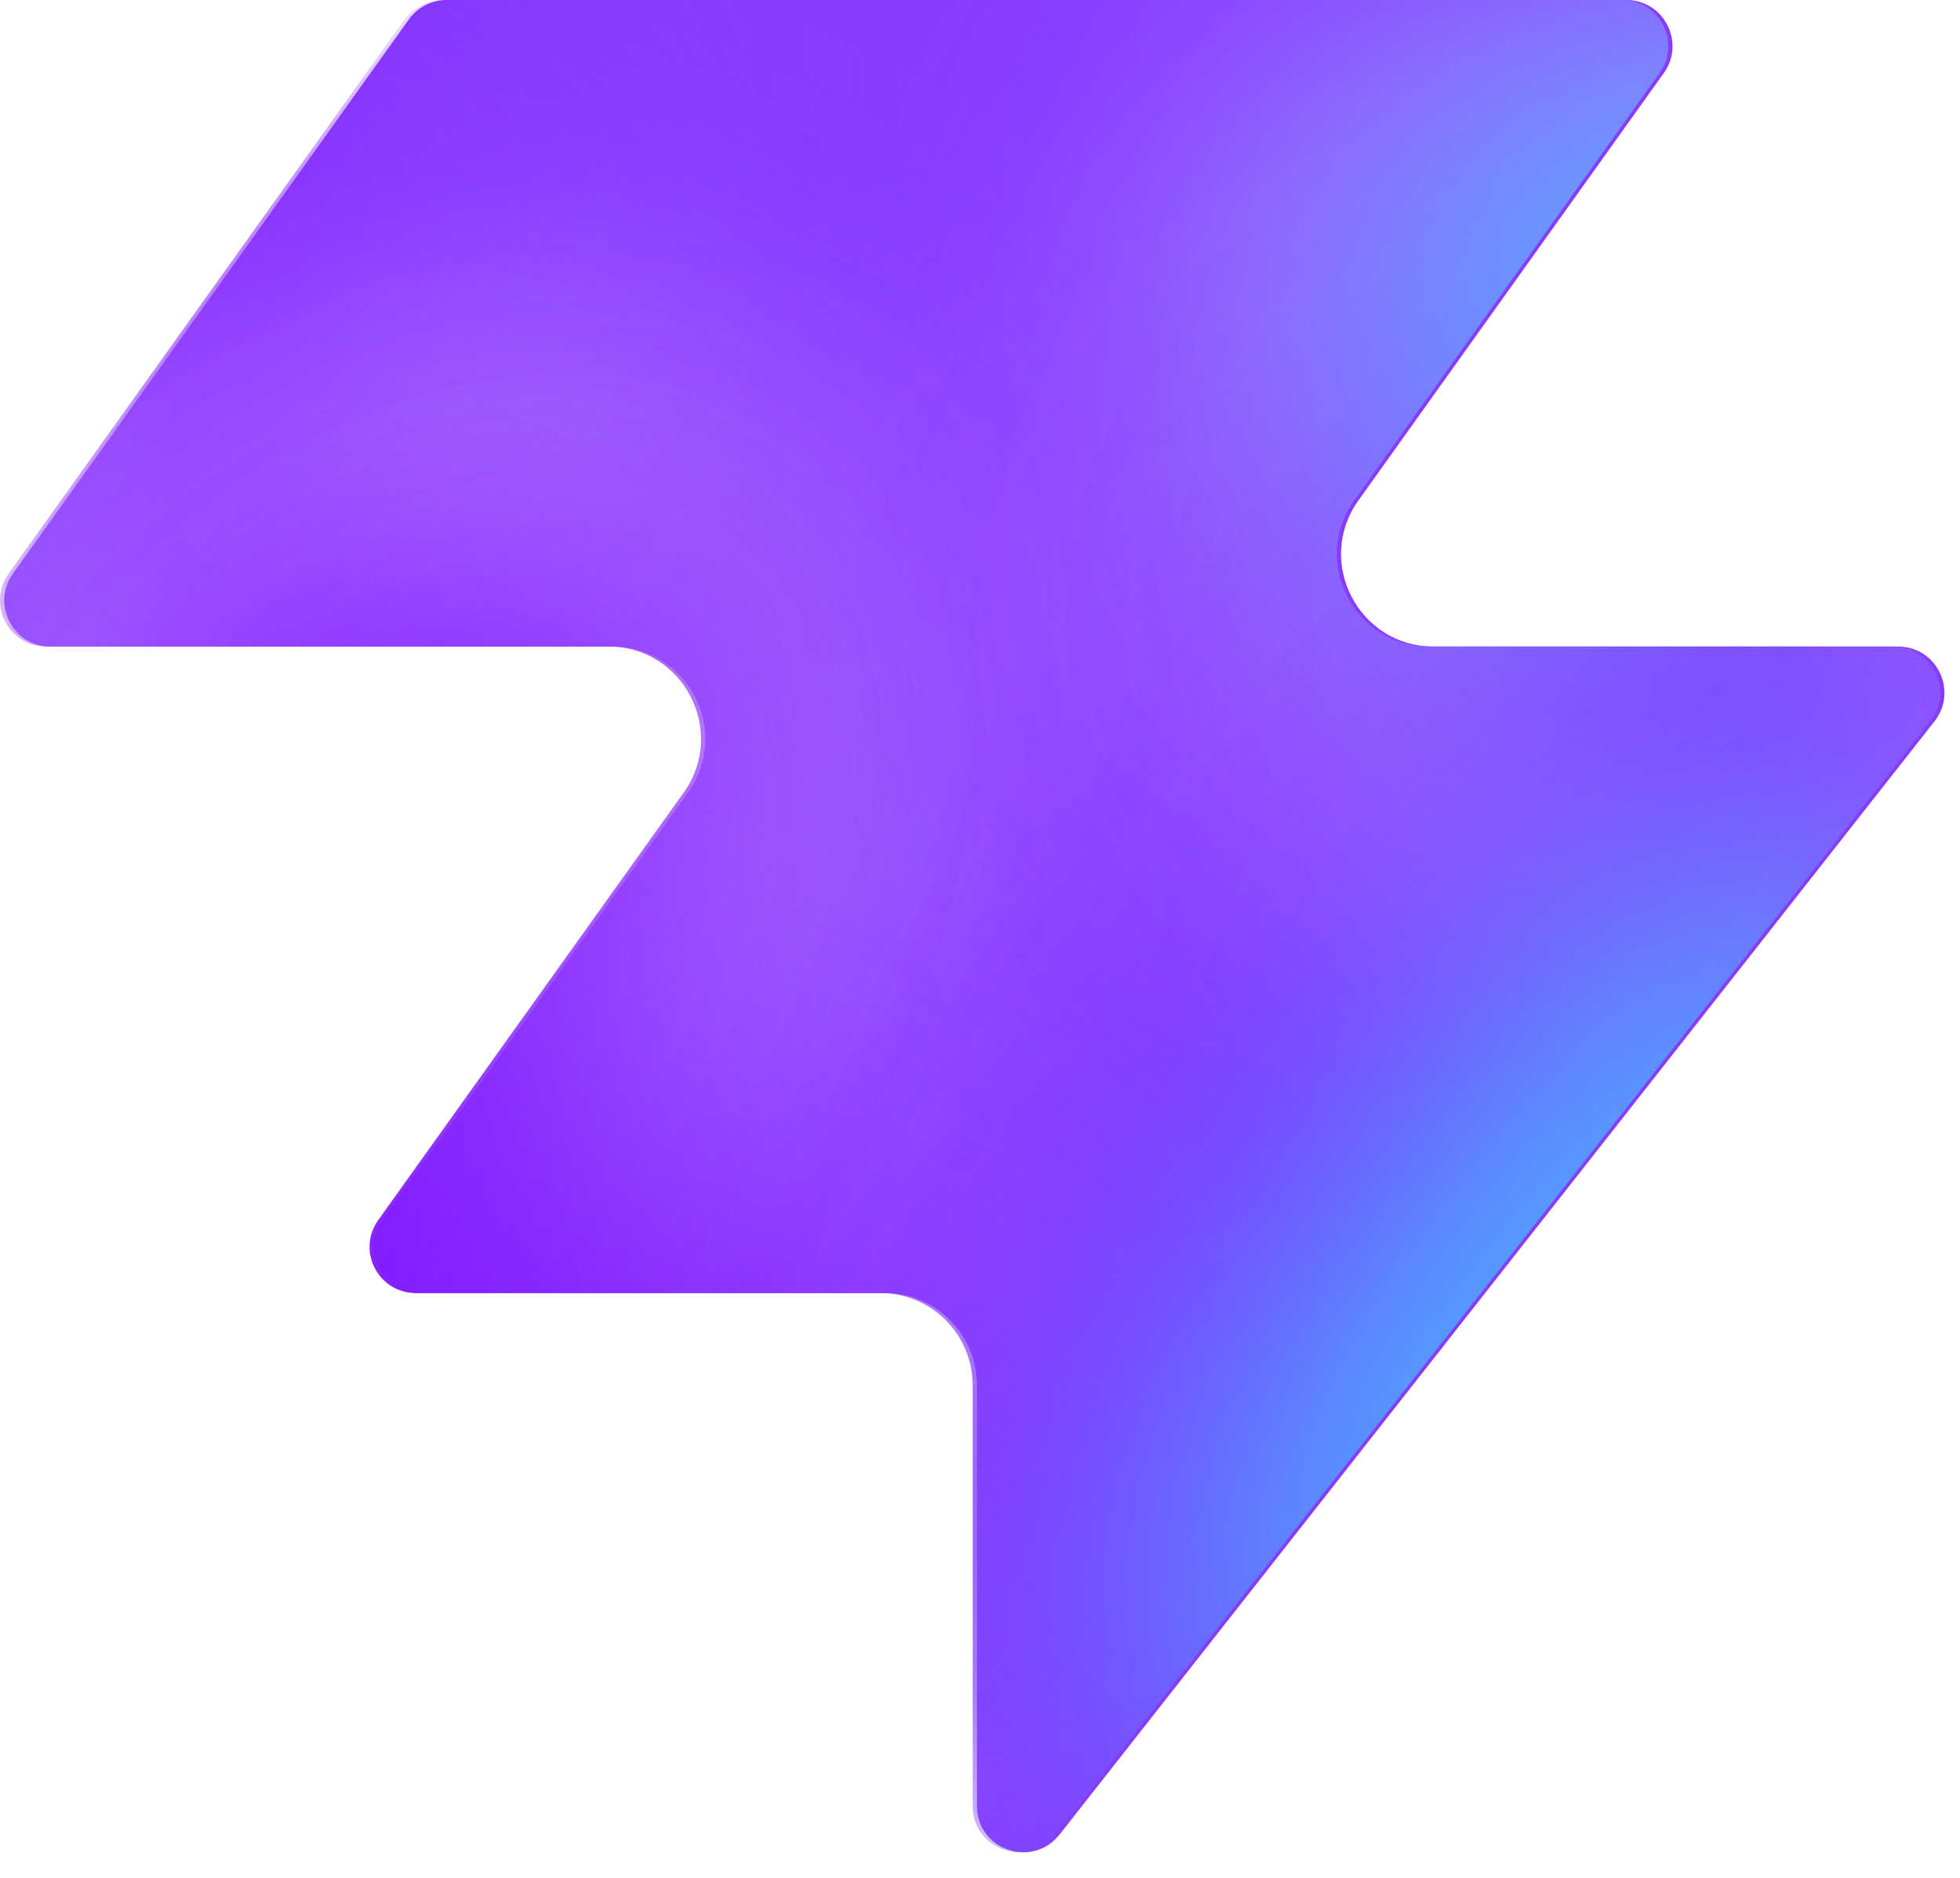
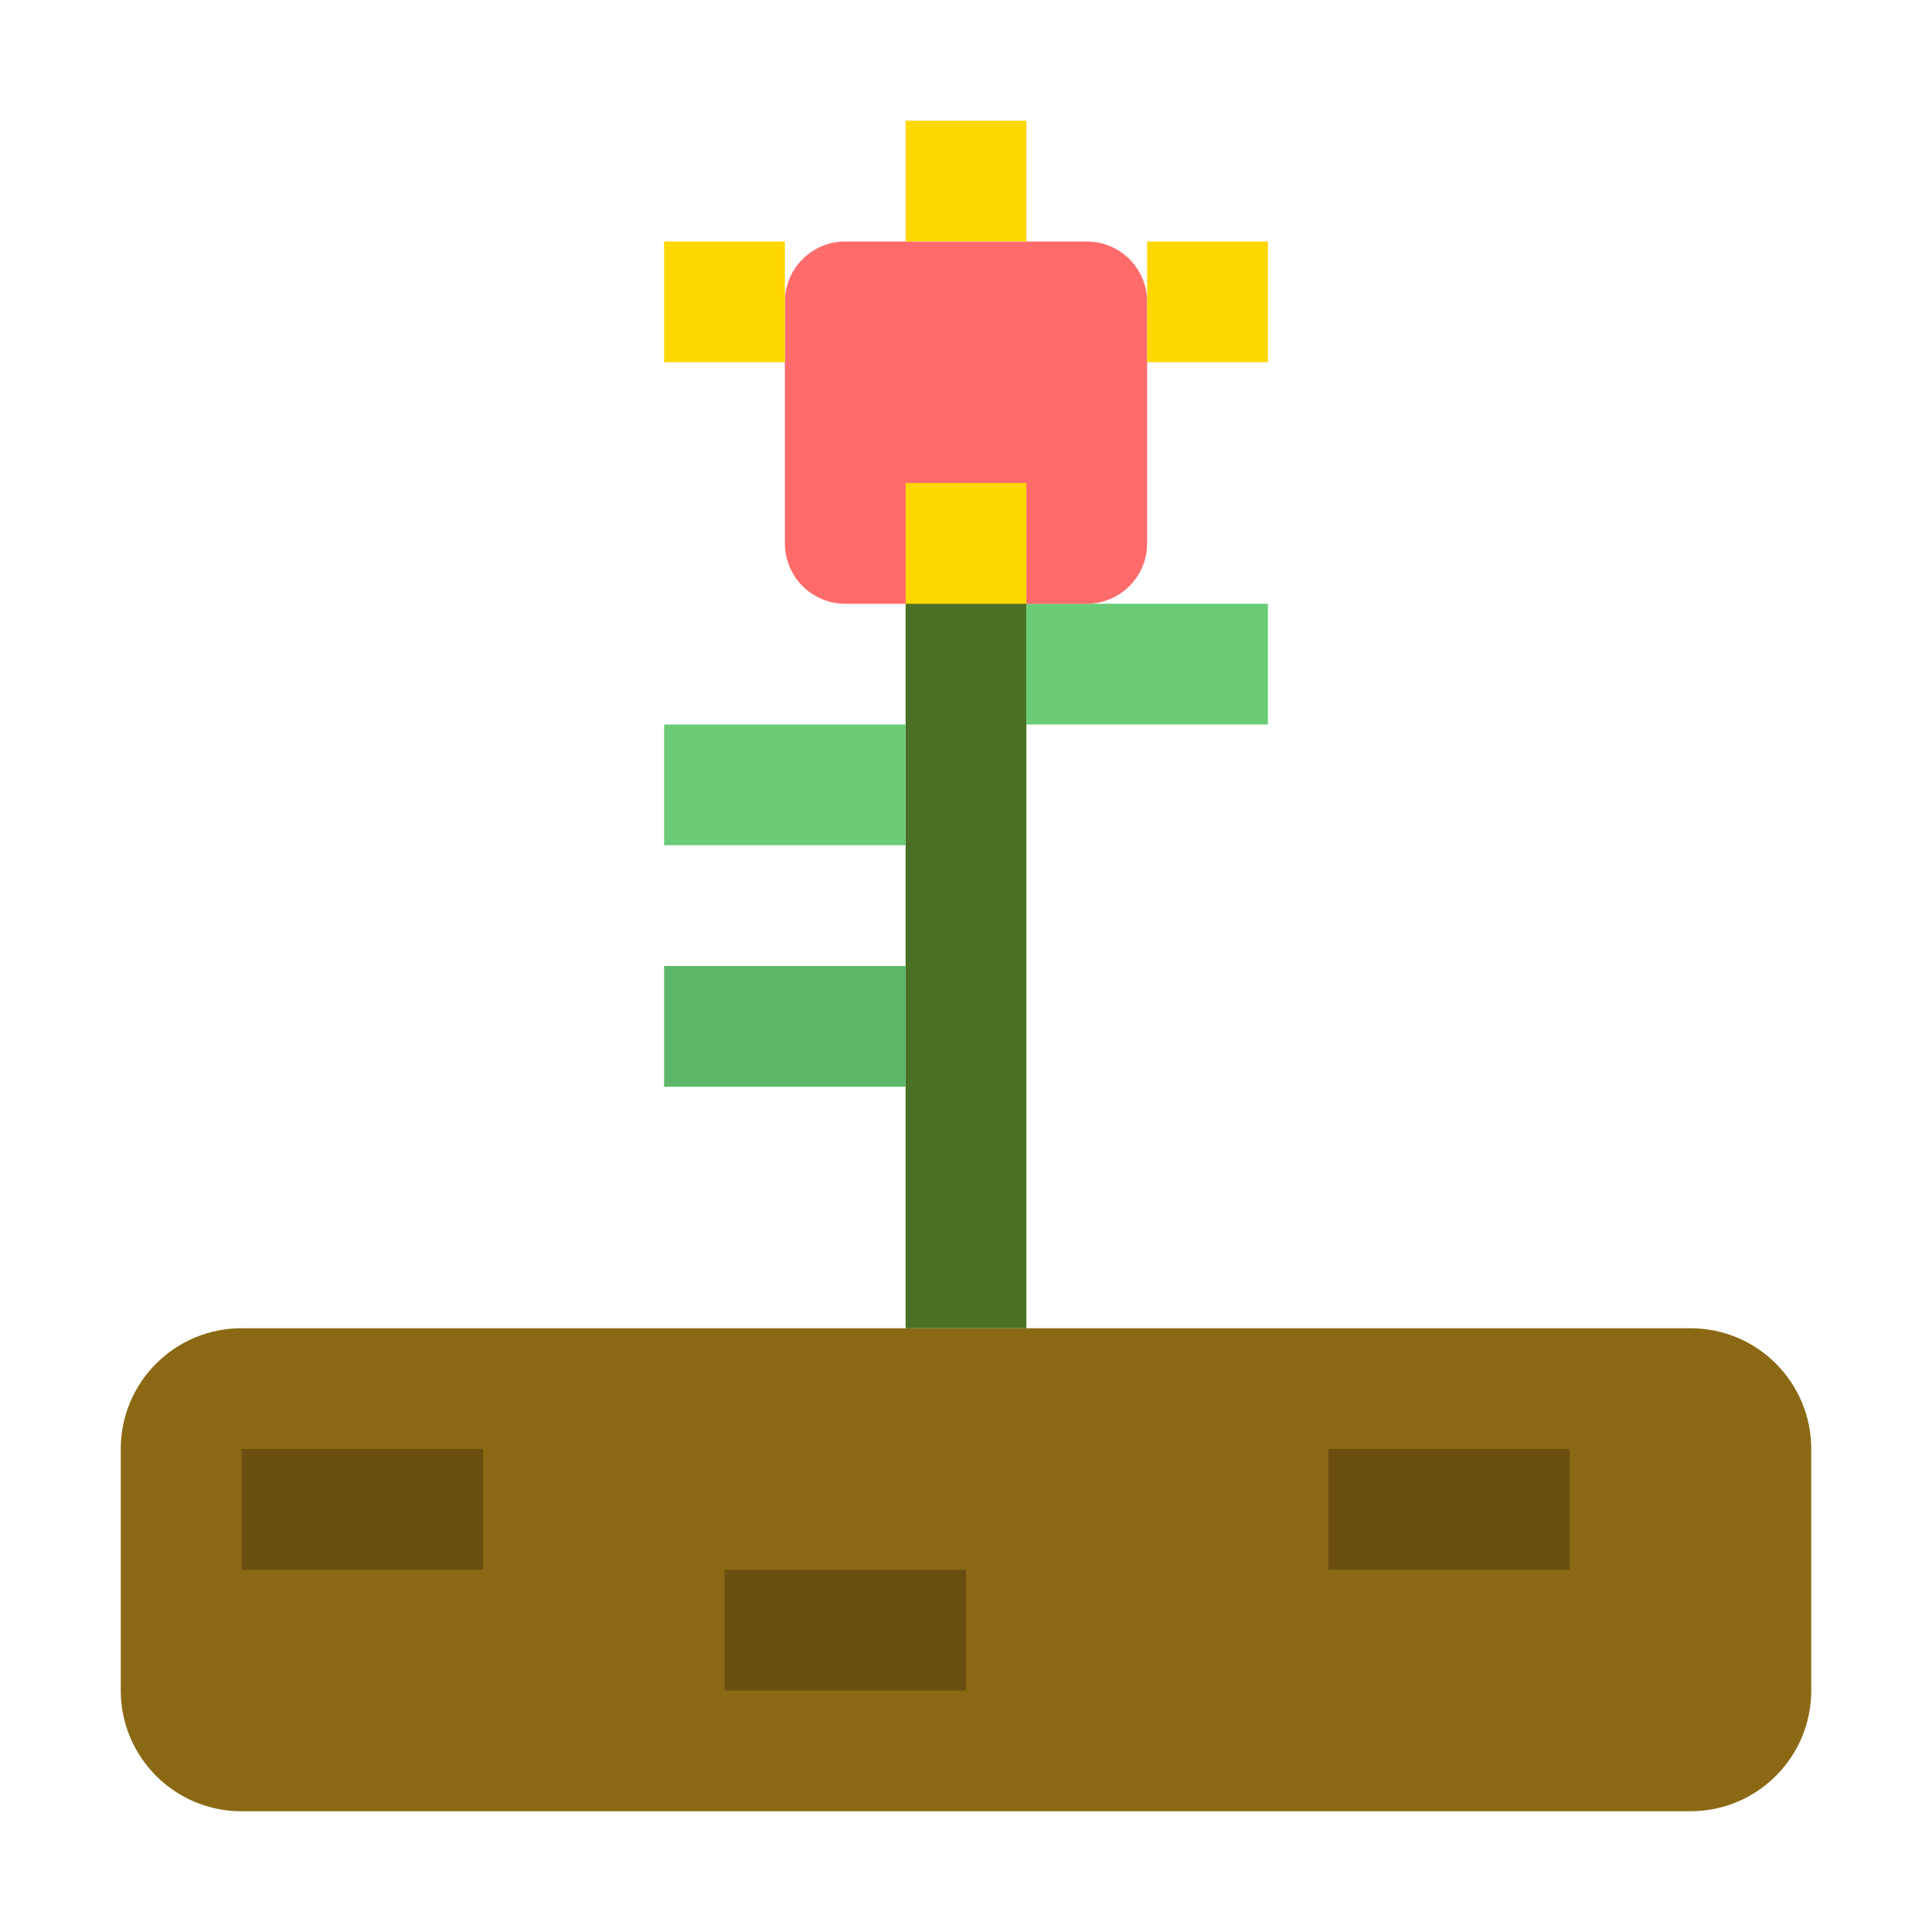
- <svg xmlns="http://www.w3.org/2000/svg" width="48" height="46" fill="none" viewBox="0 0 48 46">
-   <path fill="#863bff" d="M25.946 44.938c-.664.845-2.021.375-2.021-.698V33.937a2.26 2.26 0 0 0-2.262-2.262H10.287c-.92 0-1.456-1.04-.92-1.788l7.48-10.471c1.07-1.497 0-3.578-1.842-3.578H1.237c-.92 0-1.456-1.04-.92-1.788L10.013.474c.214-.297.556-.474.92-.474h28.894c.92 0 1.456 1.04.92 1.788l-7.48 10.471c-1.07 1.498 0 3.579 1.842 3.579h11.377c.943 0 1.473 1.088.89 1.83L25.947 44.94z" style="fill:#863bff;fill:color(display-p3 .525 .23 1);fill-opacity:1" />
-   <mask id="a" width="48" height="46" x="0" y="0" maskUnits="userSpaceOnUse" style="mask-type:alpha">
-     <path fill="#000" d="M25.842 44.938c-.664.844-2.021.375-2.021-.698V33.937a2.26 2.26 0 0 0-2.262-2.262H10.183c-.92 0-1.456-1.04-.92-1.788l7.48-10.471c1.07-1.498 0-3.579-1.842-3.579H1.133c-.92 0-1.456-1.04-.92-1.787L9.91.473c.214-.297.556-.474.92-.474h28.894c.92 0 1.456 1.04.92 1.788l-7.48 10.471c-1.07 1.498 0 3.578 1.842 3.578h11.377c.943 0 1.473 1.088.89 1.832L25.843 44.94z" style="fill:#000;fill-opacity:1" />
-   </mask>
-   <g mask="url(#a)">
-     <g filter="url(#b)">
-       <ellipse cx="5.508" cy="14.704" fill="#ede6ff" rx="5.508" ry="14.704" style="fill:#ede6ff;fill:color(display-p3 .927 .903 1);fill-opacity:1" transform="matrix(.00324 1 1 -.00324 -4.47 31.516)" />
-     </g>
-     <g filter="url(#c)">
-       <ellipse cx="10.399" cy="29.851" fill="#ede6ff" rx="10.399" ry="29.851" style="fill:#ede6ff;fill:color(display-p3 .927 .903 1);fill-opacity:1" transform="matrix(.00324 1 1 -.00324 -39.328 7.883)" />
-     </g>
-     <g filter="url(#d)">
-       <ellipse cx="5.508" cy="30.487" fill="#7e14ff" rx="5.508" ry="30.487" style="fill:#7e14ff;fill:color(display-p3 .492 .077 1);fill-opacity:1" transform="rotate(89.814 -25.913 -14.639)scale(1 -1)" />
-     </g>
-     <g filter="url(#e)">
-       <ellipse cx="5.508" cy="30.599" fill="#7e14ff" rx="5.508" ry="30.599" style="fill:#7e14ff;fill:color(display-p3 .492 .077 1);fill-opacity:1" transform="rotate(89.814 -32.644 -3.334)scale(1 -1)" />
-     </g>
-     <g filter="url(#f)">
-       <ellipse cx="5.508" cy="30.599" fill="#7e14ff" rx="5.508" ry="30.599" style="fill:#7e14ff;fill:color(display-p3 .492 .077 1);fill-opacity:1" transform="matrix(.00324 1 1 -.00324 -34.34 30.47)" />
-     </g>
-     <g filter="url(#g)">
-       <ellipse cx="14.072" cy="22.078" fill="#ede6ff" rx="14.072" ry="22.078" style="fill:#ede6ff;fill:color(display-p3 .927 .903 1);fill-opacity:1" transform="rotate(93.35 24.506 48.493)scale(-1 1)" />
-     </g>
-     <g filter="url(#h)">
-       <ellipse cx="3.47" cy="21.501" fill="#7e14ff" rx="3.47" ry="21.501" style="fill:#7e14ff;fill:color(display-p3 .492 .077 1);fill-opacity:1" transform="rotate(89.009 28.708 47.59)scale(-1 1)" />
-     </g>
-     <g filter="url(#i)">
-       <ellipse cx="3.47" cy="21.501" fill="#7e14ff" rx="3.47" ry="21.501" style="fill:#7e14ff;fill:color(display-p3 .492 .077 1);fill-opacity:1" transform="rotate(89.009 28.708 47.59)scale(-1 1)" />
-     </g>
-     <g filter="url(#j)">
-       <ellipse cx=".387" cy="8.972" fill="#7e14ff" rx="4.407" ry="29.108" style="fill:#7e14ff;fill:color(display-p3 .492 .077 1);fill-opacity:1" transform="rotate(39.51 .387 8.972)" />
-     </g>
-     <g filter="url(#k)">
-       <ellipse cx="47.523" cy="-6.092" fill="#7e14ff" rx="4.407" ry="29.108" style="fill:#7e14ff;fill:color(display-p3 .492 .077 1);fill-opacity:1" transform="rotate(37.892 47.523 -6.092)" />
-     </g>
-     <g filter="url(#l)">
-       <ellipse cx="41.412" cy="6.333" fill="#47bfff" rx="5.971" ry="9.665" style="fill:#47bfff;fill:color(display-p3 .28 .748 1);fill-opacity:1" transform="rotate(37.892 41.412 6.333)" />
-     </g>
-     <g filter="url(#m)">
-       <ellipse cx="-1.879" cy="38.332" fill="#7e14ff" rx="4.407" ry="29.108" style="fill:#7e14ff;fill:color(display-p3 .492 .077 1);fill-opacity:1" transform="rotate(37.892 -1.88 38.332)" />
-     </g>
-     <g filter="url(#n)">
-       <ellipse cx="-1.879" cy="38.332" fill="#7e14ff" rx="4.407" ry="29.108" style="fill:#7e14ff;fill:color(display-p3 .492 .077 1);fill-opacity:1" transform="rotate(37.892 -1.88 38.332)" />
-     </g>
-     <g filter="url(#o)">
-       <ellipse cx="35.651" cy="29.907" fill="#7e14ff" rx="4.407" ry="29.108" style="fill:#7e14ff;fill:color(display-p3 .492 .077 1);fill-opacity:1" transform="rotate(37.892 35.651 29.907)" />
-     </g>
-     <g filter="url(#p)">
-       <ellipse cx="38.418" cy="32.4" fill="#47bfff" rx="5.971" ry="15.297" style="fill:#47bfff;fill:color(display-p3 .28 .748 1);fill-opacity:1" transform="rotate(37.892 38.418 32.4)" />
-     </g>
-   </g>
-   <defs>
-     <filter id="b" width="60.045" height="41.654" x="-19.77" y="16.149" color-interpolation-filters="sRGB" filterUnits="userSpaceOnUse">
-       <feFlood flood-opacity="0" result="BackgroundImageFix" />
-       <feBlend in="SourceGraphic" in2="BackgroundImageFix" result="shape" />
-       <feGaussianBlur result="effect1_foregroundBlur_2002_17158" stdDeviation="7.659" />
-     </filter>
-     <filter id="c" width="90.34" height="51.437" x="-54.613" y="-7.533" color-interpolation-filters="sRGB" filterUnits="userSpaceOnUse">
-       <feFlood flood-opacity="0" result="BackgroundImageFix" />
-       <feBlend in="SourceGraphic" in2="BackgroundImageFix" result="shape" />
-       <feGaussianBlur result="effect1_foregroundBlur_2002_17158" stdDeviation="7.659" />
-     </filter>
-     <filter id="d" width="79.355" height="29.4" x="-49.64" y="2.03" color-interpolation-filters="sRGB" filterUnits="userSpaceOnUse">
-       <feFlood flood-opacity="0" result="BackgroundImageFix" />
-       <feBlend in="SourceGraphic" in2="BackgroundImageFix" result="shape" />
-       <feGaussianBlur result="effect1_foregroundBlur_2002_17158" stdDeviation="4.596" />
-     </filter>
-     <filter id="e" width="79.579" height="29.4" x="-45.045" y="20.029" color-interpolation-filters="sRGB" filterUnits="userSpaceOnUse">
-       <feFlood flood-opacity="0" result="BackgroundImageFix" />
-       <feBlend in="SourceGraphic" in2="BackgroundImageFix" result="shape" />
-       <feGaussianBlur result="effect1_foregroundBlur_2002_17158" stdDeviation="4.596" />
-     </filter>
-     <filter id="f" width="79.579" height="29.4" x="-43.513" y="21.178" color-interpolation-filters="sRGB" filterUnits="userSpaceOnUse">
-       <feFlood flood-opacity="0" result="BackgroundImageFix" />
-       <feBlend in="SourceGraphic" in2="BackgroundImageFix" result="shape" />
-       <feGaussianBlur result="effect1_foregroundBlur_2002_17158" stdDeviation="4.596" />
-     </filter>
-     <filter id="g" width="74.749" height="58.852" x="15.756" y="-17.901" color-interpolation-filters="sRGB" filterUnits="userSpaceOnUse">
-       <feFlood flood-opacity="0" result="BackgroundImageFix" />
-       <feBlend in="SourceGraphic" in2="BackgroundImageFix" result="shape" />
-       <feGaussianBlur result="effect1_foregroundBlur_2002_17158" stdDeviation="7.659" />
-     </filter>
-     <filter id="h" width="61.377" height="25.362" x="23.548" y="2.284" color-interpolation-filters="sRGB" filterUnits="userSpaceOnUse">
-       <feFlood flood-opacity="0" result="BackgroundImageFix" />
-       <feBlend in="SourceGraphic" in2="BackgroundImageFix" result="shape" />
-       <feGaussianBlur result="effect1_foregroundBlur_2002_17158" stdDeviation="4.596" />
-     </filter>
-     <filter id="i" width="61.377" height="25.362" x="23.548" y="2.284" color-interpolation-filters="sRGB" filterUnits="userSpaceOnUse">
-       <feFlood flood-opacity="0" result="BackgroundImageFix" />
-       <feBlend in="SourceGraphic" in2="BackgroundImageFix" result="shape" />
-       <feGaussianBlur result="effect1_foregroundBlur_2002_17158" stdDeviation="4.596" />
-     </filter>
-     <filter id="j" width="56.045" height="63.649" x="-27.636" y="-22.853" color-interpolation-filters="sRGB" filterUnits="userSpaceOnUse">
-       <feFlood flood-opacity="0" result="BackgroundImageFix" />
-       <feBlend in="SourceGraphic" in2="BackgroundImageFix" result="shape" />
-       <feGaussianBlur result="effect1_foregroundBlur_2002_17158" stdDeviation="4.596" />
-     </filter>
-     <filter id="k" width="54.814" height="64.646" x="20.116" y="-38.415" color-interpolation-filters="sRGB" filterUnits="userSpaceOnUse">
-       <feFlood flood-opacity="0" result="BackgroundImageFix" />
-       <feBlend in="SourceGraphic" in2="BackgroundImageFix" result="shape" />
-       <feGaussianBlur result="effect1_foregroundBlur_2002_17158" stdDeviation="4.596" />
-     </filter>
-     <filter id="l" width="33.541" height="35.313" x="24.641" y="-11.323" color-interpolation-filters="sRGB" filterUnits="userSpaceOnUse">
-       <feFlood flood-opacity="0" result="BackgroundImageFix" />
-       <feBlend in="SourceGraphic" in2="BackgroundImageFix" result="shape" />
-       <feGaussianBlur result="effect1_foregroundBlur_2002_17158" stdDeviation="4.596" />
-     </filter>
-     <filter id="m" width="54.814" height="64.646" x="-29.286" y="6.009" color-interpolation-filters="sRGB" filterUnits="userSpaceOnUse">
-       <feFlood flood-opacity="0" result="BackgroundImageFix" />
-       <feBlend in="SourceGraphic" in2="BackgroundImageFix" result="shape" />
-       <feGaussianBlur result="effect1_foregroundBlur_2002_17158" stdDeviation="4.596" />
-     </filter>
-     <filter id="n" width="54.814" height="64.646" x="-29.286" y="6.009" color-interpolation-filters="sRGB" filterUnits="userSpaceOnUse">
-       <feFlood flood-opacity="0" result="BackgroundImageFix" />
-       <feBlend in="SourceGraphic" in2="BackgroundImageFix" result="shape" />
-       <feGaussianBlur result="effect1_foregroundBlur_2002_17158" stdDeviation="4.596" />
-     </filter>
-     <filter id="o" width="54.814" height="64.646" x="8.244" y="-2.416" color-interpolation-filters="sRGB" filterUnits="userSpaceOnUse">
-       <feFlood flood-opacity="0" result="BackgroundImageFix" />
-       <feBlend in="SourceGraphic" in2="BackgroundImageFix" result="shape" />
-       <feGaussianBlur result="effect1_foregroundBlur_2002_17158" stdDeviation="4.596" />
-     </filter>
-     <filter id="p" width="39.409" height="43.623" x="18.713" y="10.588" color-interpolation-filters="sRGB" filterUnits="userSpaceOnUse">
-       <feFlood flood-opacity="0" result="BackgroundImageFix" />
-       <feBlend in="SourceGraphic" in2="BackgroundImageFix" result="shape" />
-       <feGaussianBlur result="effect1_foregroundBlur_2002_17158" stdDeviation="4.596" />
-     </filter>
-   </defs>
+ <svg xmlns="http://www.w3.org/2000/svg" viewBox="0 0 32 32">
+   <rect x="2" y="22" width="28" height="8" rx="2" fill="#8B6914" />
+   <rect x="4" y="24" width="4" height="2" fill="#6B4F10" />
+   <rect x="12" y="26" width="4" height="2" fill="#6B4F10" />
+   <rect x="22" y="24" width="4" height="2" fill="#6B4F10" />
+   <rect x="15" y="8" width="2" height="14" fill="#4A7025" />
+   <rect x="11" y="12" width="4" height="2" fill="#6BCB77" />
+   <rect x="17" y="10" width="4" height="2" fill="#6BCB77" />
+   <rect x="11" y="16" width="4" height="2" fill="#5CB868" />
+   <rect x="13" y="4" width="6" height="6" rx="1" fill="#FF6B6B" />
+   <rect x="15" y="2" width="2" height="2" fill="#FFD700" />
+   <rect x="11" y="4" width="2" height="2" fill="#FFD700" />
+   <rect x="19" y="4" width="2" height="2" fill="#FFD700" />
+   <rect x="15" y="8" width="2" height="2" fill="#FFD700" />
</svg>
